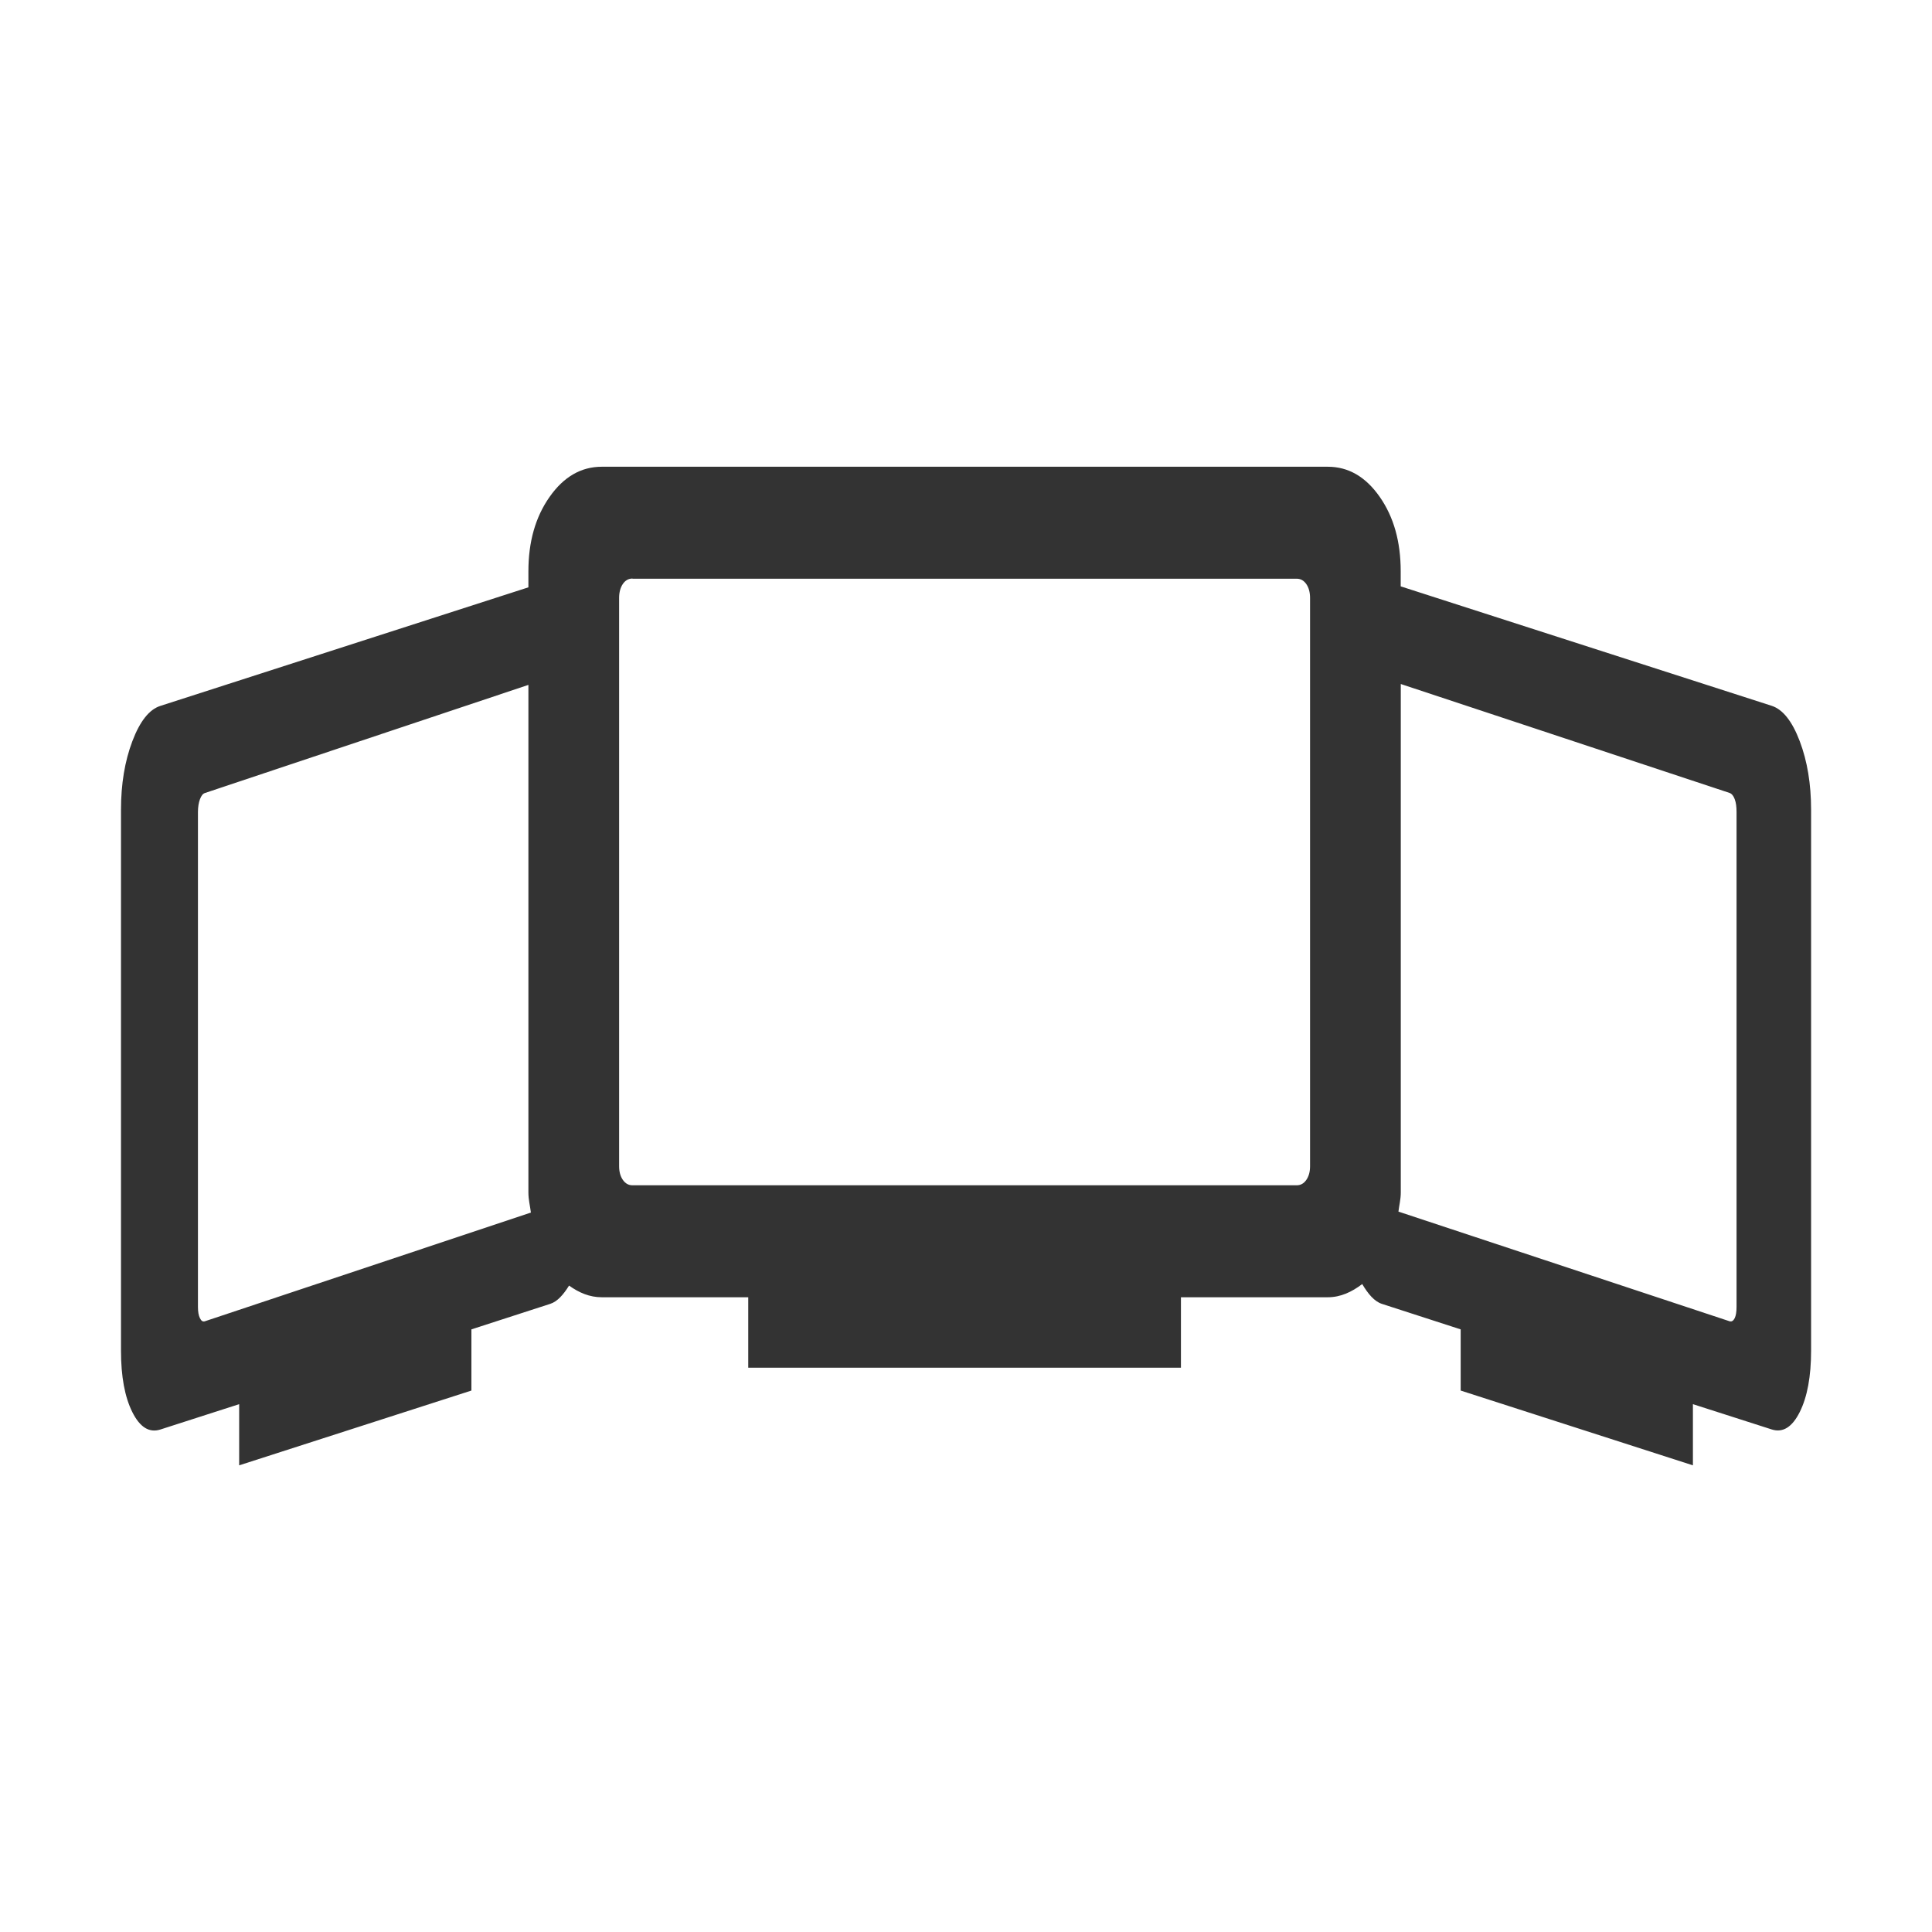
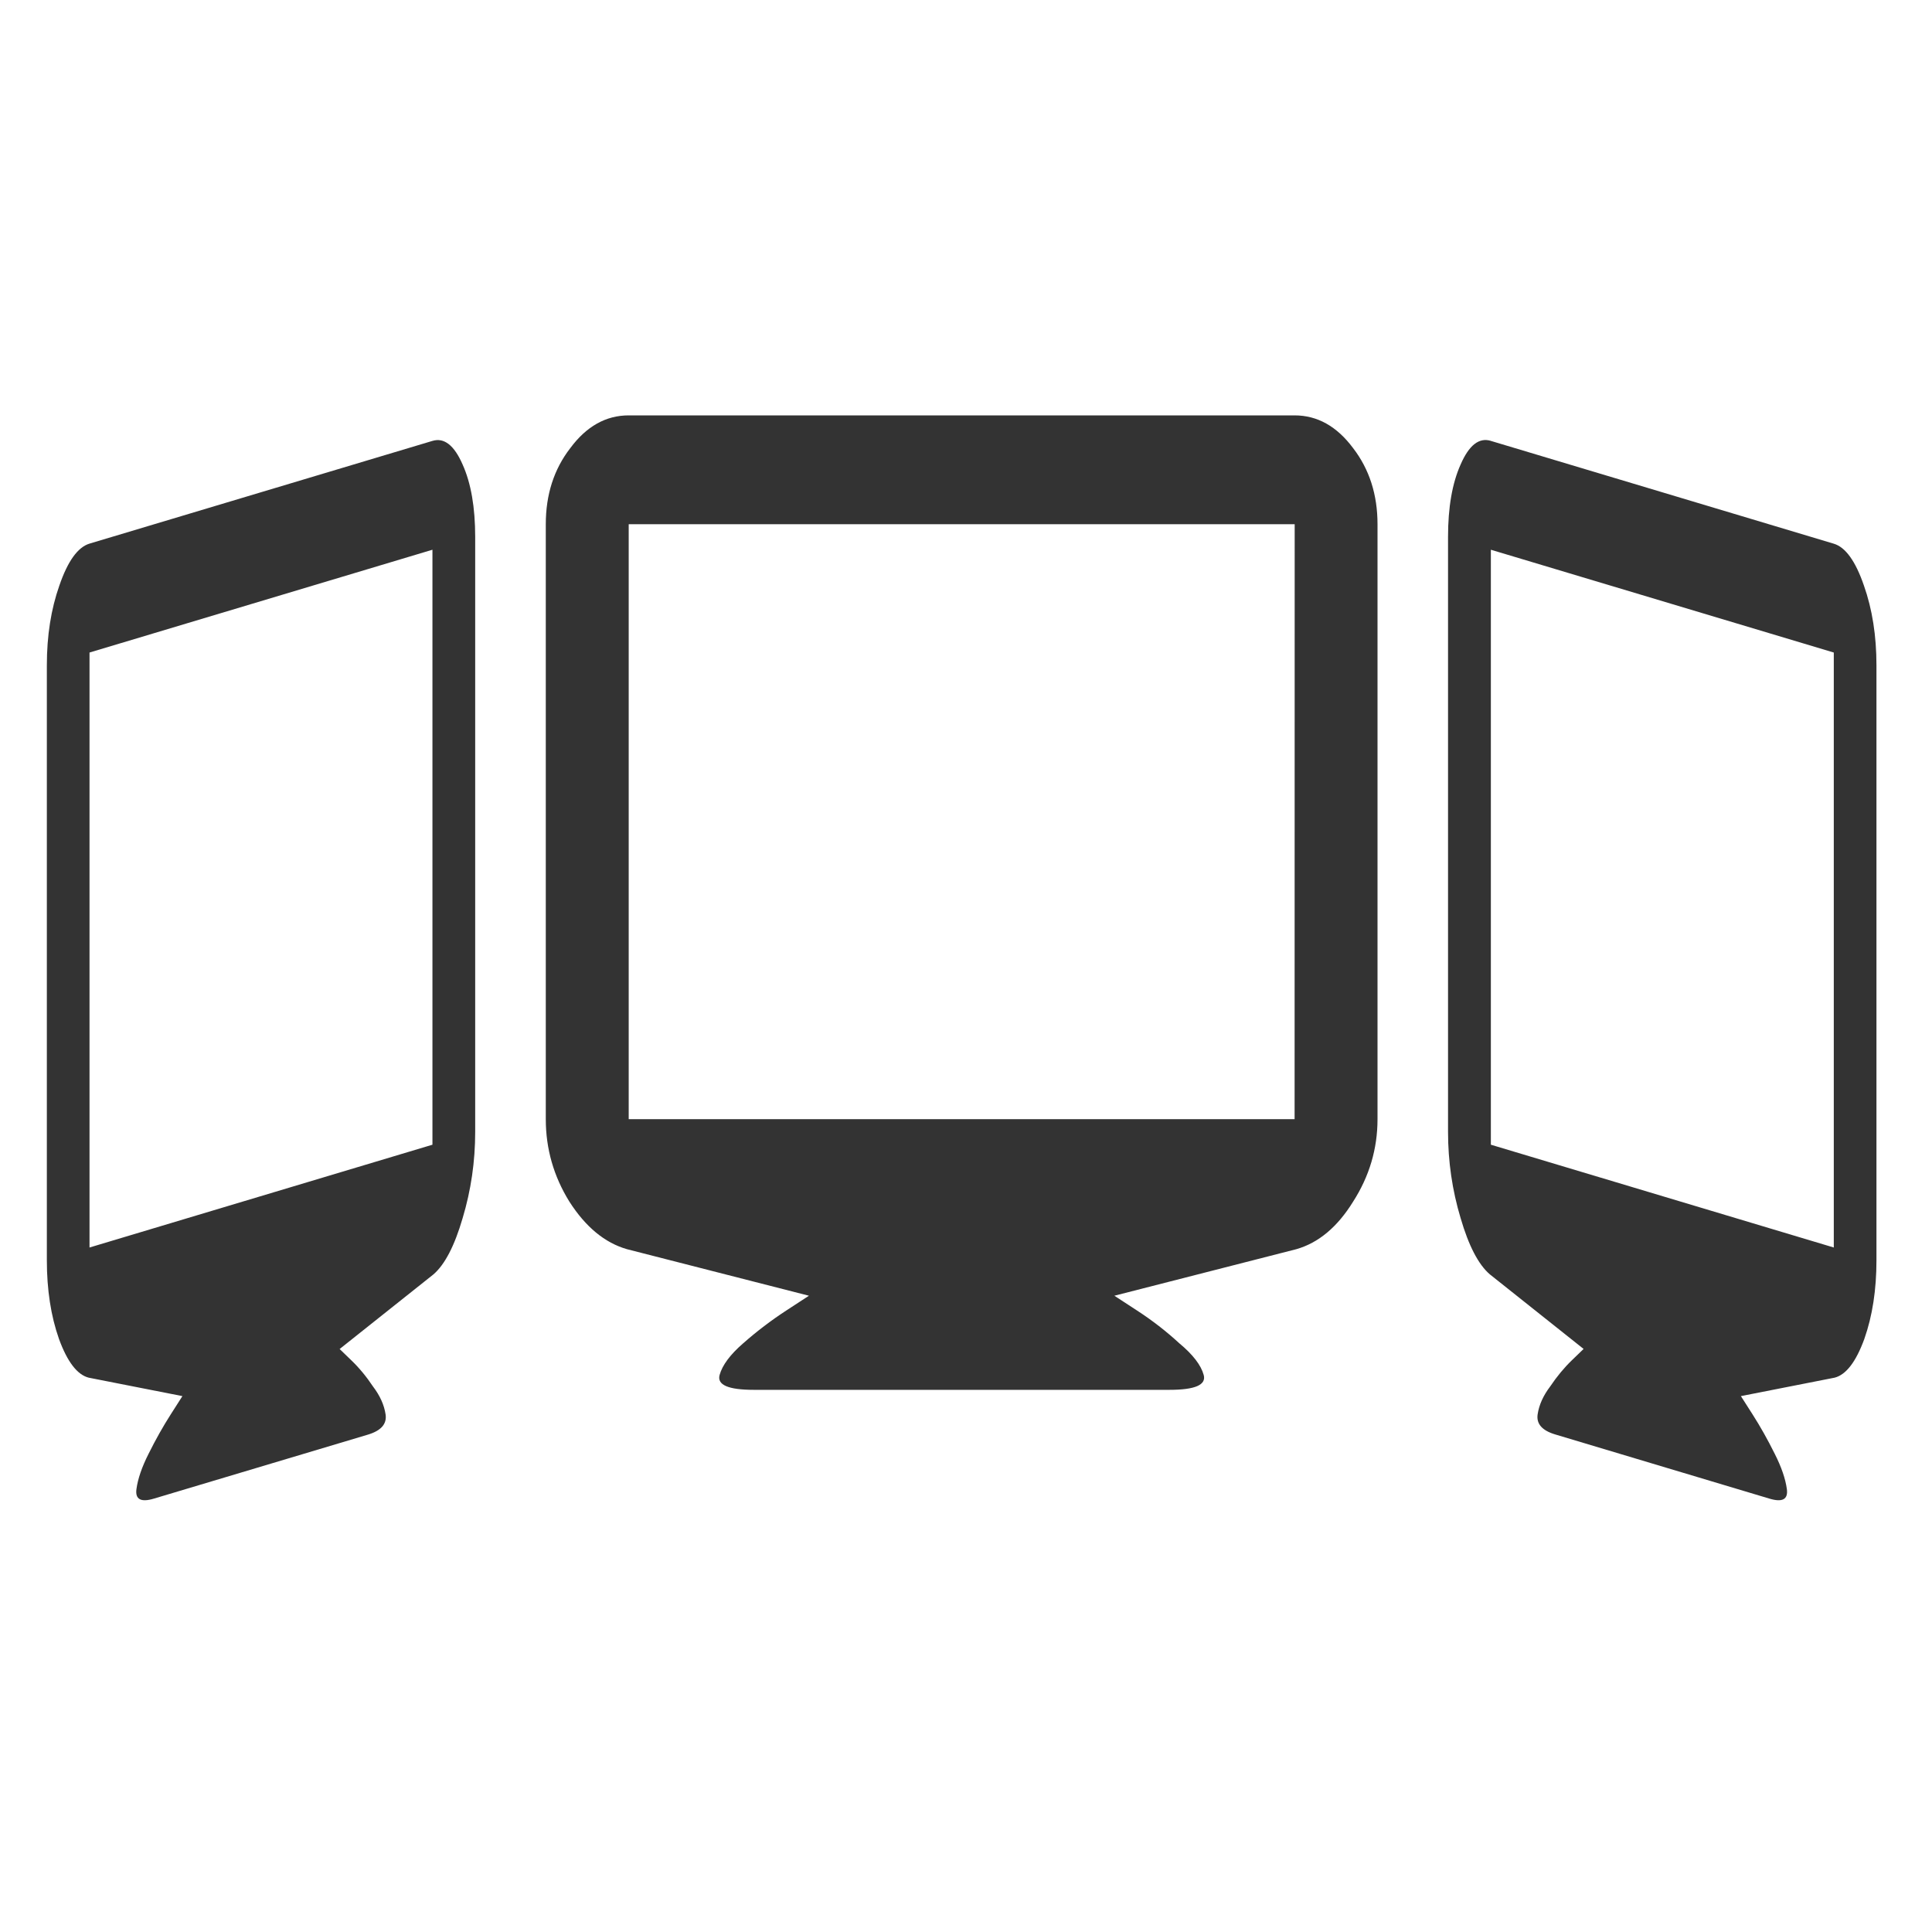
<svg xmlns="http://www.w3.org/2000/svg" width="24" height="24" viewBox="0 0 24 24" version="1.1" id="svg6">
  <defs id="defs10" />
-   <path style="font-style:normal;font-variant:normal;font-weight:normal;font-stretch:normal;font-size:40px;line-height:1.25;font-family:'Ubuntu Nerd Font';-inkscape-font-specification:'Ubuntu Nerd Font';letter-spacing:0px;word-spacing:0px;fill:#333333;fill-opacity:1;stroke:none;stroke-width:0.302" d="m 7.475,5.798 c -0.256,0 -0.473,0.125 -0.648,0.375 C 6.651,6.423 6.564,6.731 6.564,7.097 V 7.296 L 1.992,8.769 c -0.138,0.044 -0.254,0.19 -0.348,0.439 -0.094,0.248 -0.141,0.532 -0.141,0.851 v 6.721 c 1e-7,0.319 0.047,0.574 0.141,0.762 0.094,0.188 0.21,0.26 0.348,0.216 L 2.971,17.443 v 0.76 l 2.885,-0.929 v -0.76 l 0.979,-0.317 c 0.088,-0.028 0.164,-0.114 0.234,-0.227 0.123,0.088 0.255,0.145 0.406,0.145 h 1.82 v 0.875 h 5.375 v -0.875 h 1.824 c 0.16,0 0.299,-0.066 0.428,-0.164 0.073,0.123 0.151,0.216 0.244,0.246 l 0.979,0.317 v 0.76 l 2.885,0.929 v -0.76 l 0.979,0.314 c 0.138,0.044 0.254,-0.028 0.348,-0.216 0.094,-0.188 0.141,-0.443 0.141,-0.762 v -6.721 c 0,-0.319 -0.047,-0.603 -0.141,-0.851 -0.094,-0.248 -0.21,-0.394 -0.348,-0.439 L 17.4,7.284 V 7.097 c 0,-0.366 -0.085,-0.673 -0.26,-0.924 C 16.965,5.922 16.75,5.798 16.494,5.798 Z m 0.383,1.391 h 8.25 c 0.049,0 0.088,0.022 0.119,0.066 0.031,0.044 0.047,0.103 0.047,0.174 v 7.058 c 0,0.07 -0.016,0.127 -0.047,0.171 -0.031,0.044 -0.07,0.066 -0.119,0.066 H 7.857 c -0.049,0 -0.088,-0.022 -0.119,-0.066 -0.031,-0.044 -0.047,-0.101 -0.047,-0.171 V 7.427 c 0,-0.07 0.016,-0.129 0.047,-0.174 0.031,-0.044 0.07,-0.066 0.119,-0.066 z m 9.543,1.308 4.084,1.353 c 0.026,0.009 0.048,0.034 0.064,0.077 0.017,0.044 0.023,0.098 0.023,0.159 v 6.148 c 0,0.061 -0.007,0.108 -0.023,0.141 -0.017,0.033 -0.038,0.046 -0.064,0.038 l -4.113,-1.362 c 0.009,-0.079 0.029,-0.151 0.029,-0.237 z M 6.564,8.508 v 6.306 c 0,0.09 0.021,0.166 0.031,0.249 L 2.546,16.413 c -0.026,0.009 -0.046,-0.004 -0.062,-0.038 -0.017,-0.033 -0.025,-0.079 -0.025,-0.141 V 10.087 c 0,-0.061 0.009,-0.116 0.025,-0.159 0.017,-0.044 0.036,-0.069 0.062,-0.077 z" id="path826-6" />
+   <path id="path1121-3" style="font-style:normal;font-weight:normal;font-size:40px;line-height:1.25;font-family:sans-serif;letter-spacing:0px;word-spacing:0px;fill:#333333;fill-opacity:1;stroke:none;stroke-width:0.211" d="m 18.52,14.22 4.26,1.277 V 8.106 L 18.52,6.829 Z m 0,-8.743 4.26,1.277 q 0.218,0.065 0.374,0.519 0.156,0.441 0.156,0.992 V 15.655 q 0,0.551 -0.151,0.979 -0.156,0.426 -0.369,0.48 l -1.164,0.229 q 0,0 0.145,0.227 0.145,0.227 0.275,0.489 0.125,0.247 0.151,0.439 0.026,0.192 -0.218,0.118 l -2.66,-0.797 q -0.244,-0.073 -0.218,-0.249 0.026,-0.176 0.156,-0.347 0.125,-0.186 0.27,-0.326 0.145,-0.14 0.145,-0.14 l -1.164,-0.926 q -0.213,-0.182 -0.364,-0.7 -0.156,-0.519 -0.156,-1.071 V 6.67 q 0,-0.551 0.156,-0.899 0.156,-0.36 0.374,-0.295 z M 5.372,14.22 1.112,15.497 V 8.106 L 5.372,6.829 Z m 0,-8.743 L 1.112,6.753 Q 0.894,6.819 0.738,7.272 0.582,7.713 0.582,8.264 V 15.655 q 0,0.551 0.151,0.979 0.156,0.426 0.369,0.48 l 1.164,0.229 q 0,0 -0.145,0.227 -0.145,0.227 -0.275,0.489 -0.125,0.247 -0.151,0.439 -0.026,0.192 0.218,0.118 L 4.572,17.821 Q 4.816,17.747 4.79,17.571 4.764,17.395 4.634,17.224 4.51,17.038 4.364,16.898 4.219,16.758 4.219,16.758 l 1.164,-0.926 q 0.213,-0.182 0.364,-0.7 0.156,-0.519 0.156,-1.071 V 6.67 q 0,-0.551 -0.156,-0.899 Q 5.59,5.411 5.372,5.477 Z M 16.082,13.903 H 7.81 V 6.512 h 8.273 z m 0,-8.743 H 7.81 q -0.424,0 -0.726,0.407 Q 6.78,5.96 6.78,6.512 V 13.903 q 0,0.551 0.293,1.024 0.303,0.473 0.716,0.591 l 2.26,0.578 q 0,0 -0.282,0.184 -0.282,0.184 -0.535,0.407 -0.242,0.21 -0.293,0.394 -0.05,0.184 0.424,0.184 h 5.166 q 0.474,0 0.424,-0.184 -0.05,-0.184 -0.303,-0.394 -0.242,-0.223 -0.525,-0.407 -0.282,-0.184 -0.282,-0.184 l 2.26,-0.578 q 0.414,-0.118 0.706,-0.591 0.303,-0.473 0.303,-1.024 V 6.512 q 0,-0.551 -0.303,-0.945 Q 16.506,5.16 16.082,5.16 Z" />
</svg>
